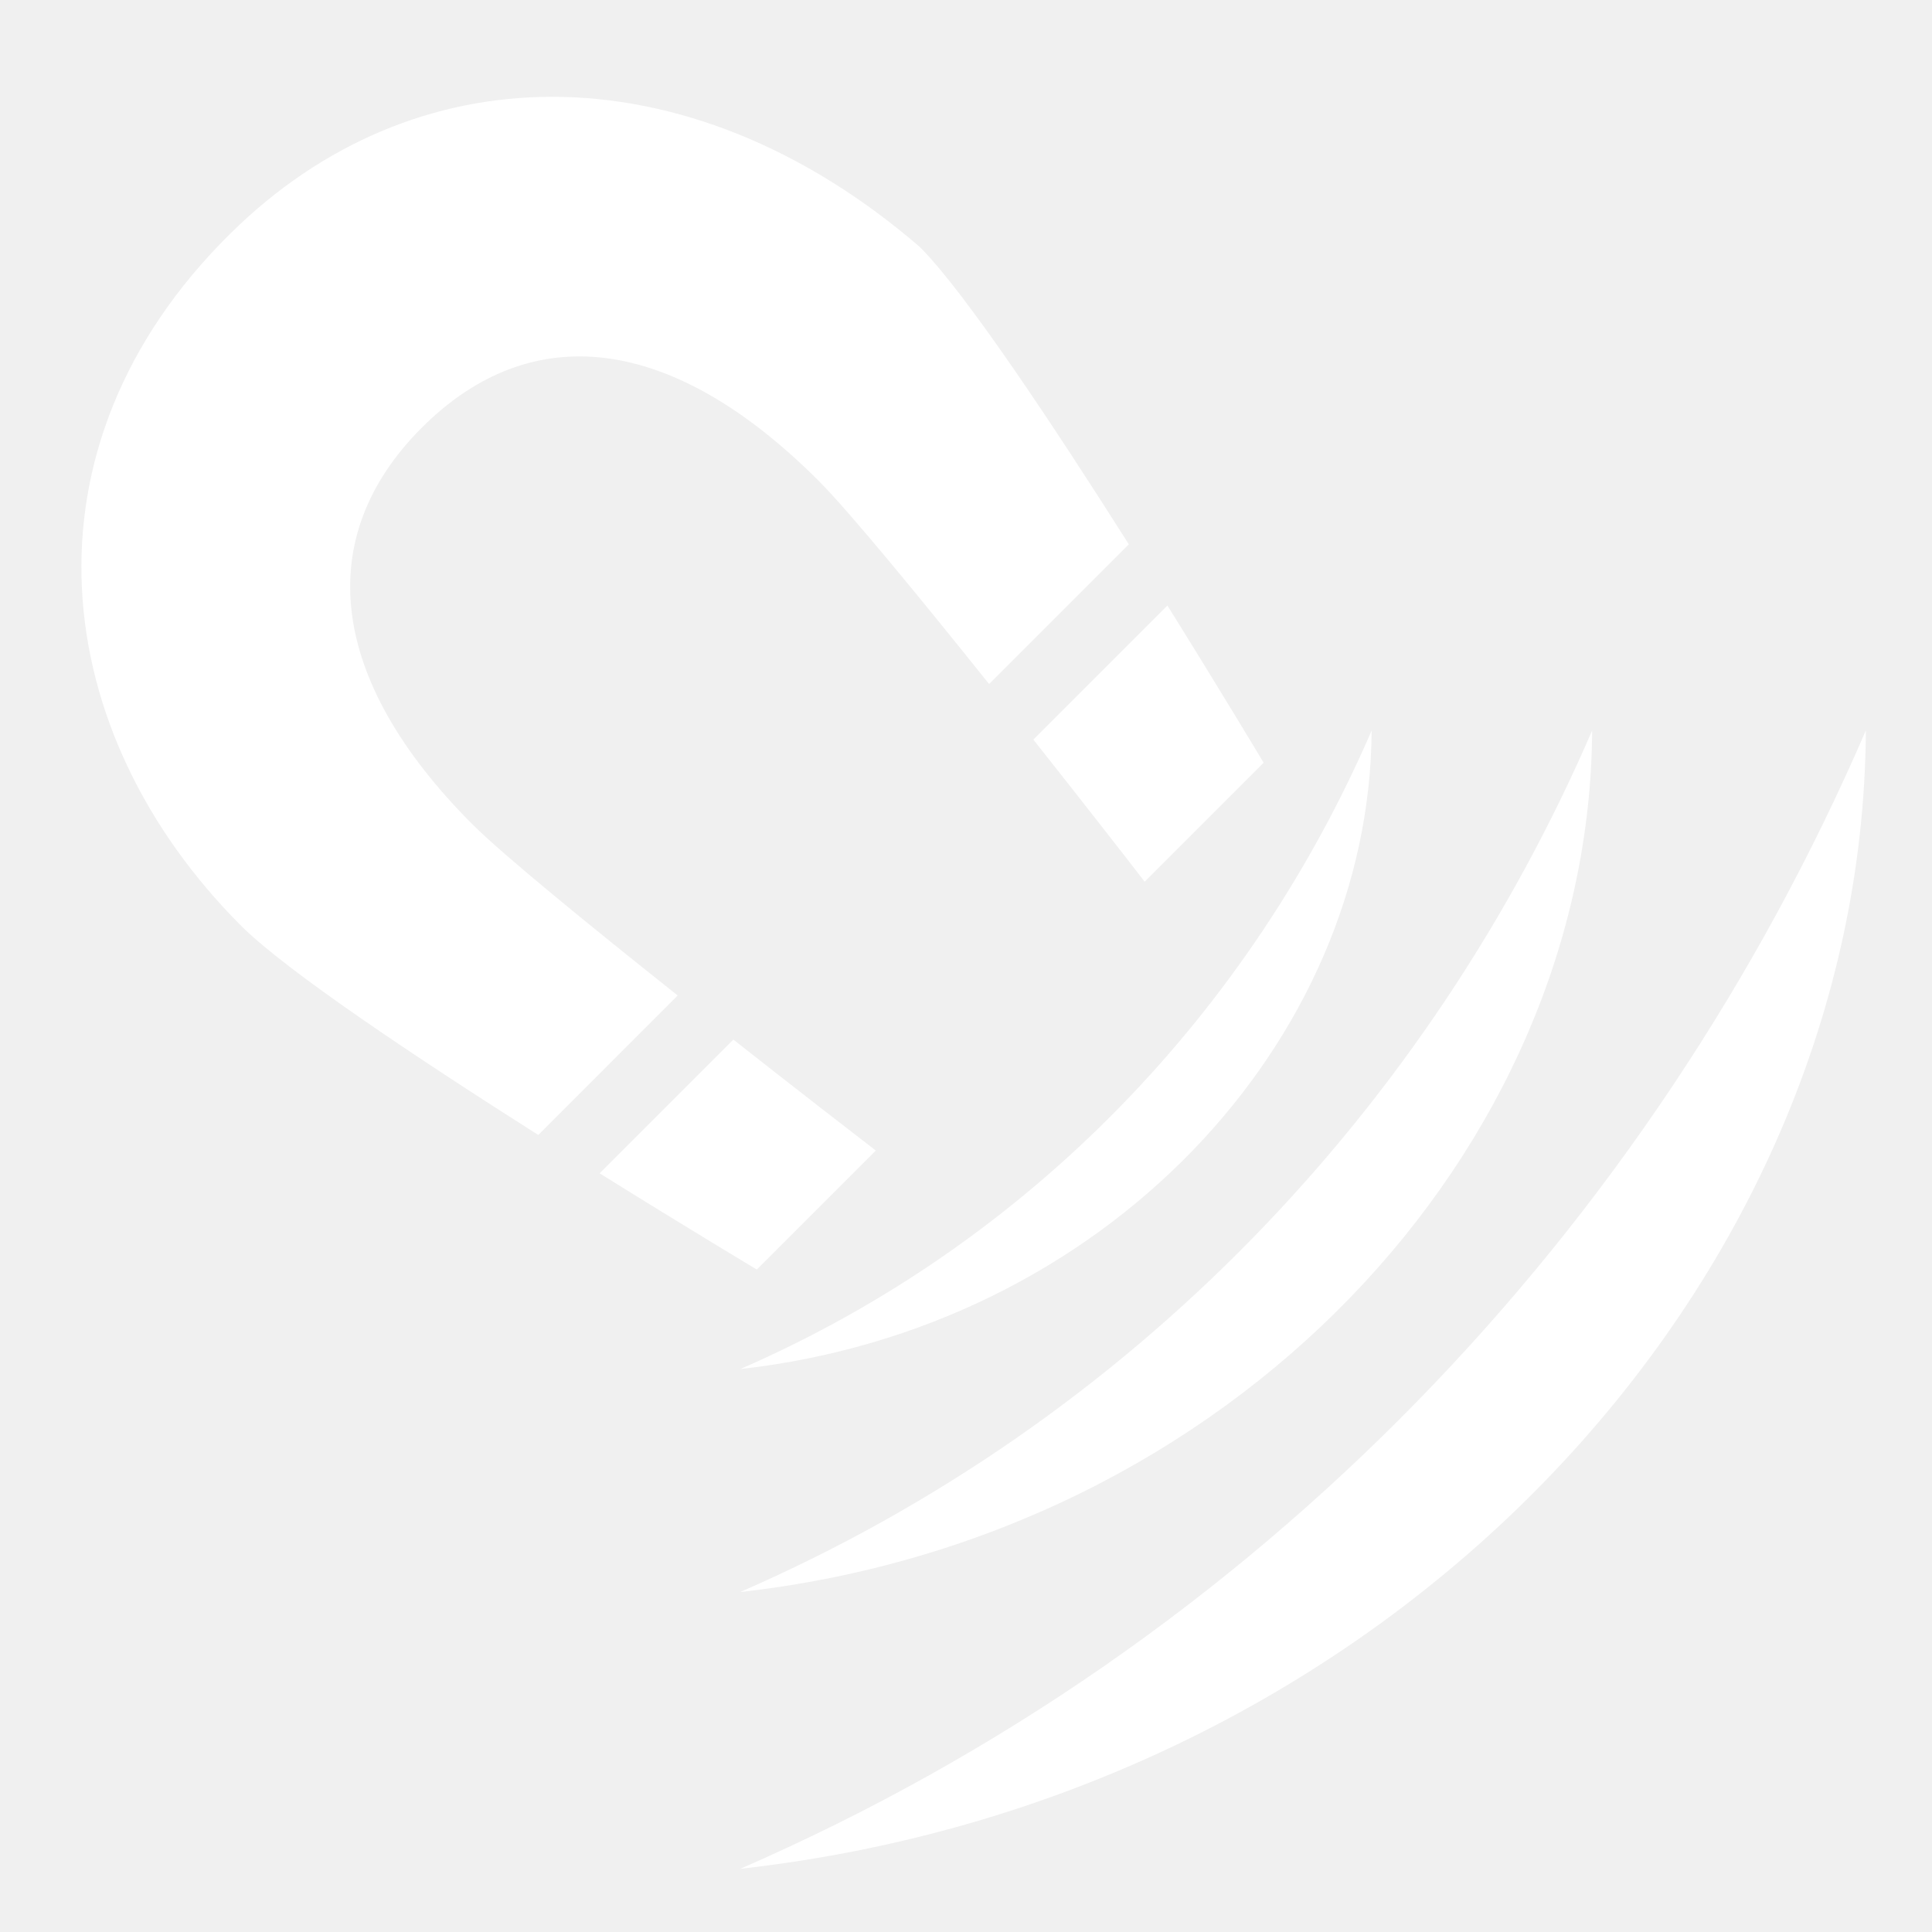
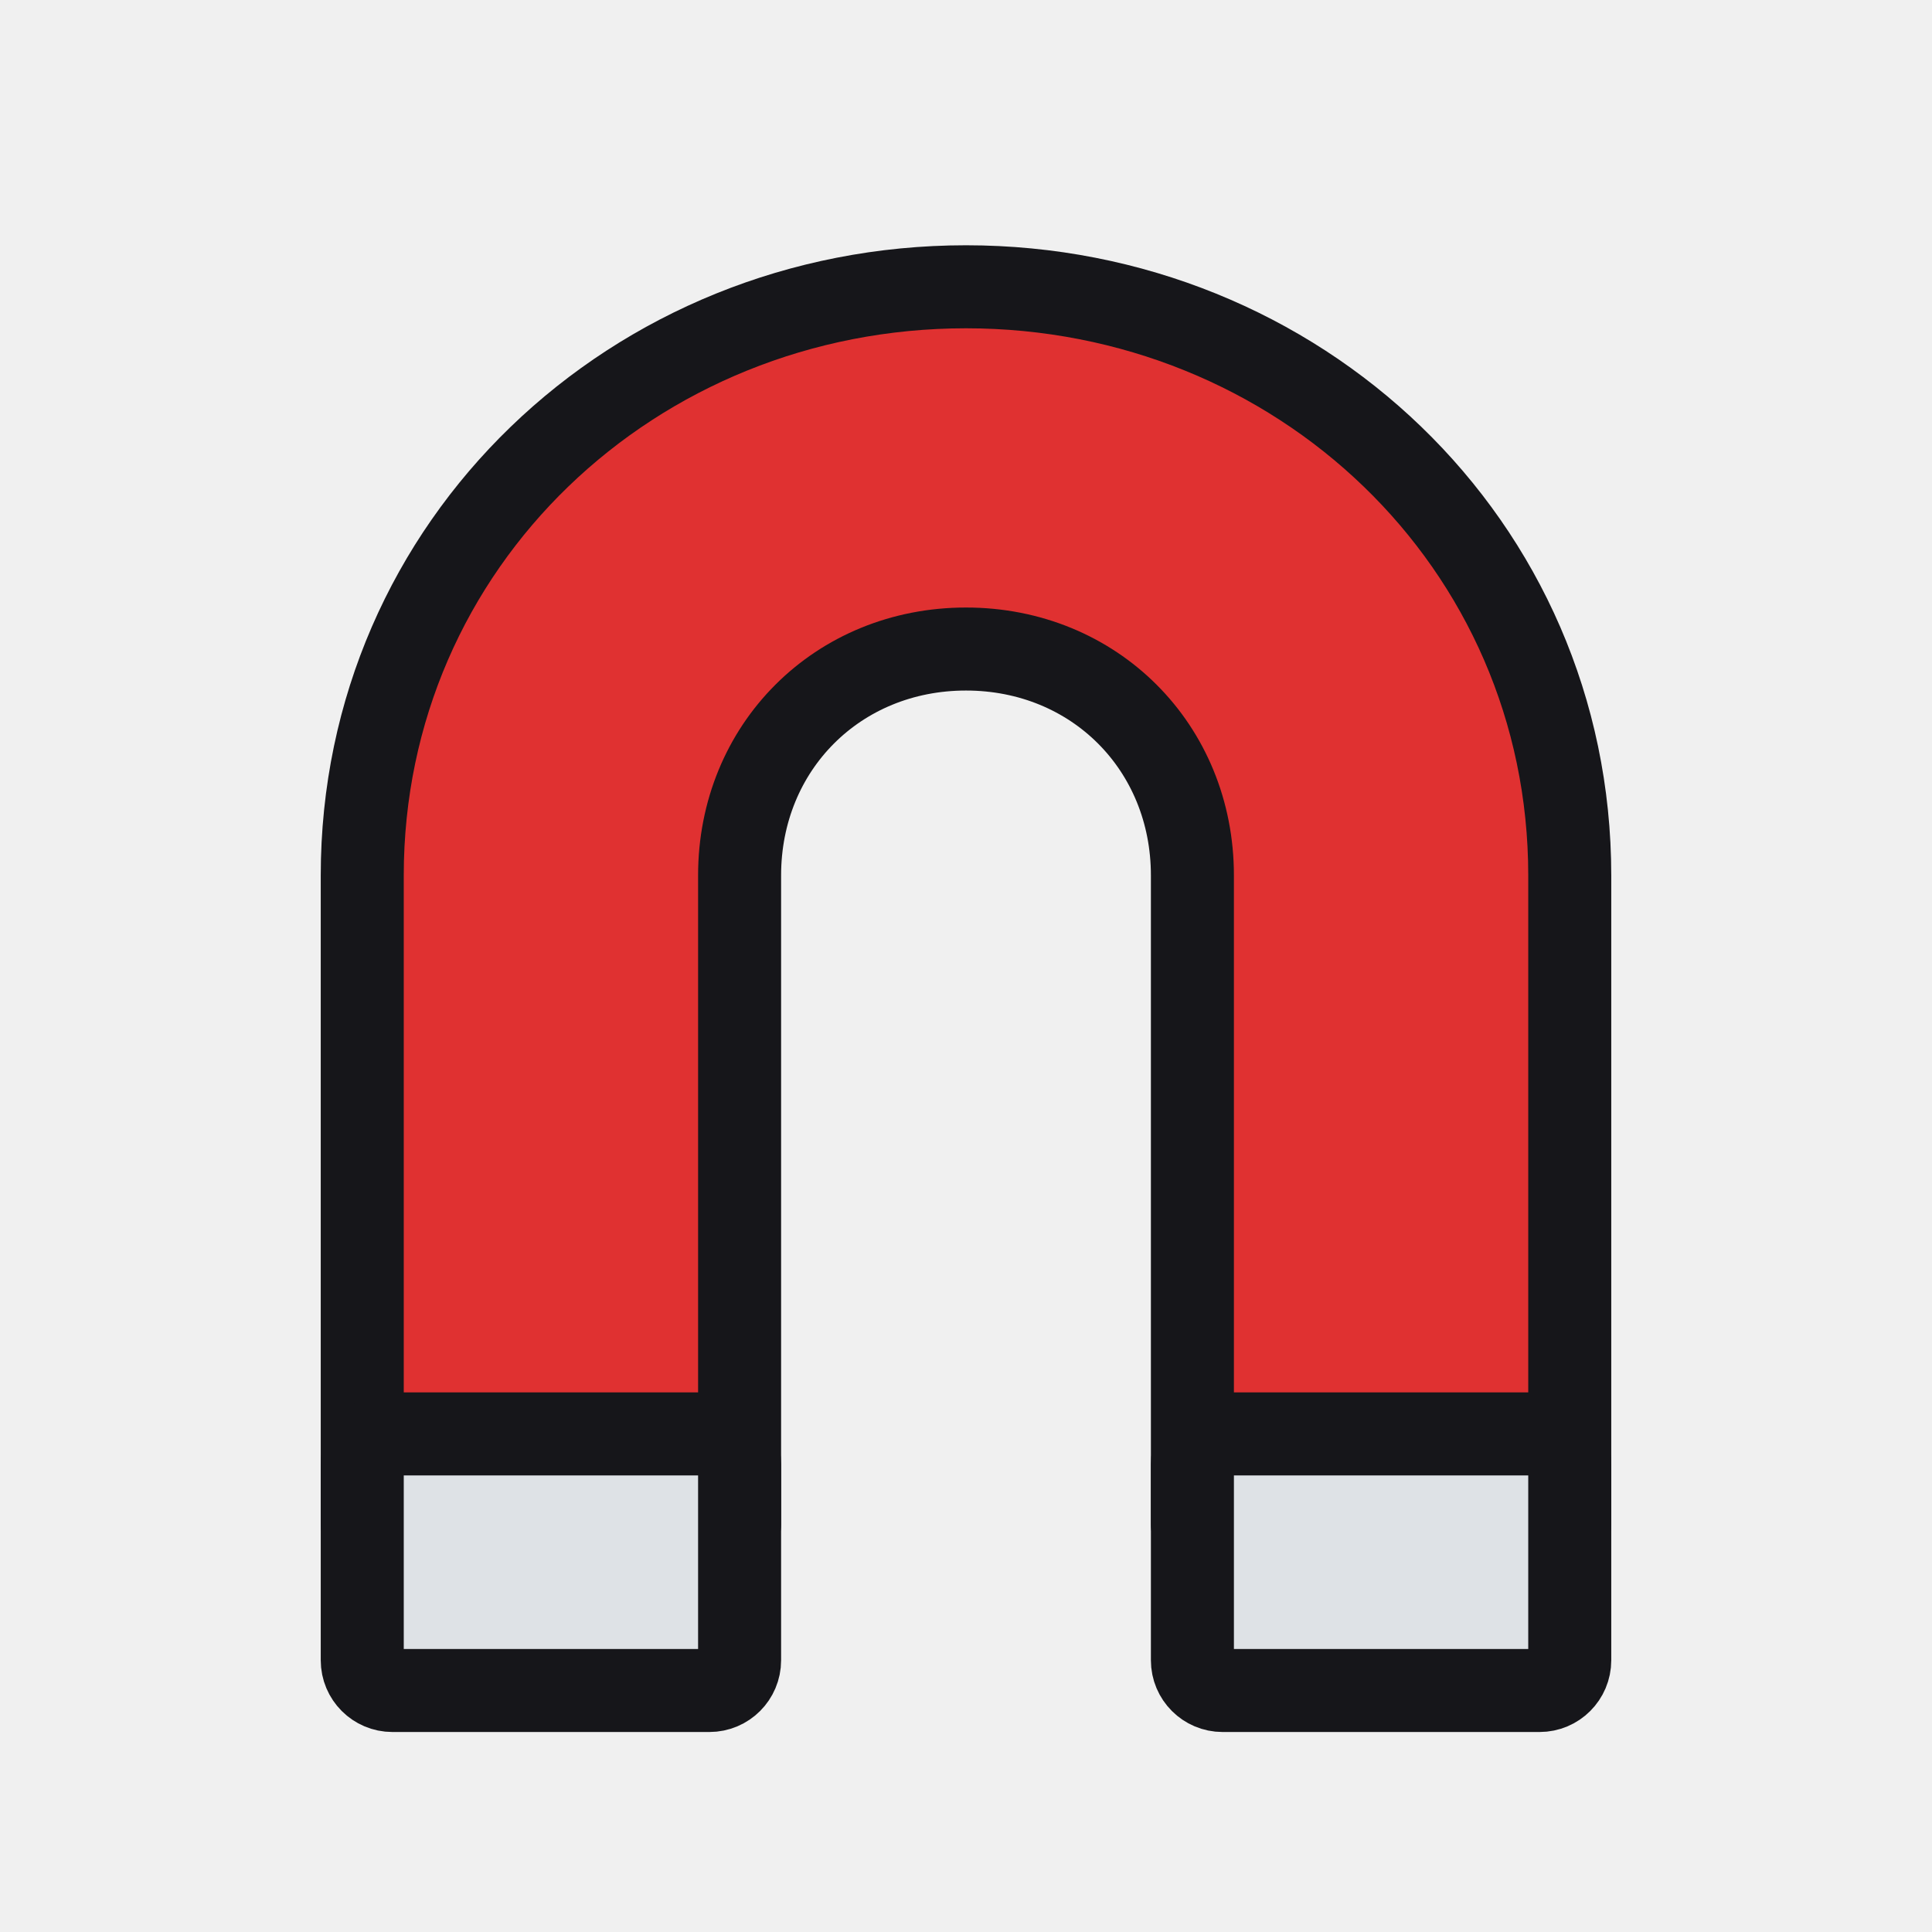
- <svg xmlns="http://www.w3.org/2000/svg" viewBox="0 0 512 512">
-   <path fill="#fff" d="M146.063 25.656c-30.86.074-60.556 12.052-85.094 36.313C3.285 119 12.986 194.422 63.905 245.343c12.042 12.04 47.124 35.39 78.75 55.437l36.938-36.967c-23.064-18.33-46.265-37.235-54.375-45.344-38.193-38.193-42.604-75.96-13.44-105.126 29.167-29.166 66.482-24.61 105.126 14.03 8.09 8.09 26.932 31.048 45.22 53.907l37.03-37.03c-20.045-31.623-43.335-66.74-55.375-78.78-30.685-26.483-64.868-39.892-97.718-39.814zM309.375 160.47L273.845 196c13.103 16.54 24.525 31.2 29.5 37.656l31.53-31.53s-10.95-18.314-25.5-41.657zm54.125 33.124c-31.963 73.943-90.175 135.65-167.313 169.22 96.67-10.858 166.86-86.763 167.313-169.22zm58.438 0C378.812 293.36 300.23 376.616 196.155 421.906c130.426-14.648 225.167-117.06 225.78-228.312zm72.53 0C437.49 325.414 333.7 435.407 196.19 495.25c172.33-19.356 297.47-154.66 298.28-301.656zM194.345 275.5l-35.438 35.438c23.348 14.552 41.656 25.5 41.656 25.5l31.532-31.532c-6.443-4.963-21.143-16.33-37.75-29.406z" />
+ <svg xmlns="http://www.w3.org/2000/svg" viewBox="0 0 512 512" width="512" height="512">
+   <g stroke="#16161a" stroke-width="22" stroke-linejoin="round" stroke-linecap="round">
+     <path d="M96,404 L96,232 C96,144 168,76 256,76 C344,76 416,144 416,232 L416,404 L316,404 L316,232 C316,198 290,172 256,172 C222,172 196,198 196,232 L196,404 Z" fill="#e03131" />
+     <rect x="96" y="380" width="100" height="68" rx="8" fill="#dee2e6" />
+     <rect x="316" y="380" width="100" height="68" rx="8" fill="#dee2e6" />
+   </g>
</svg>
